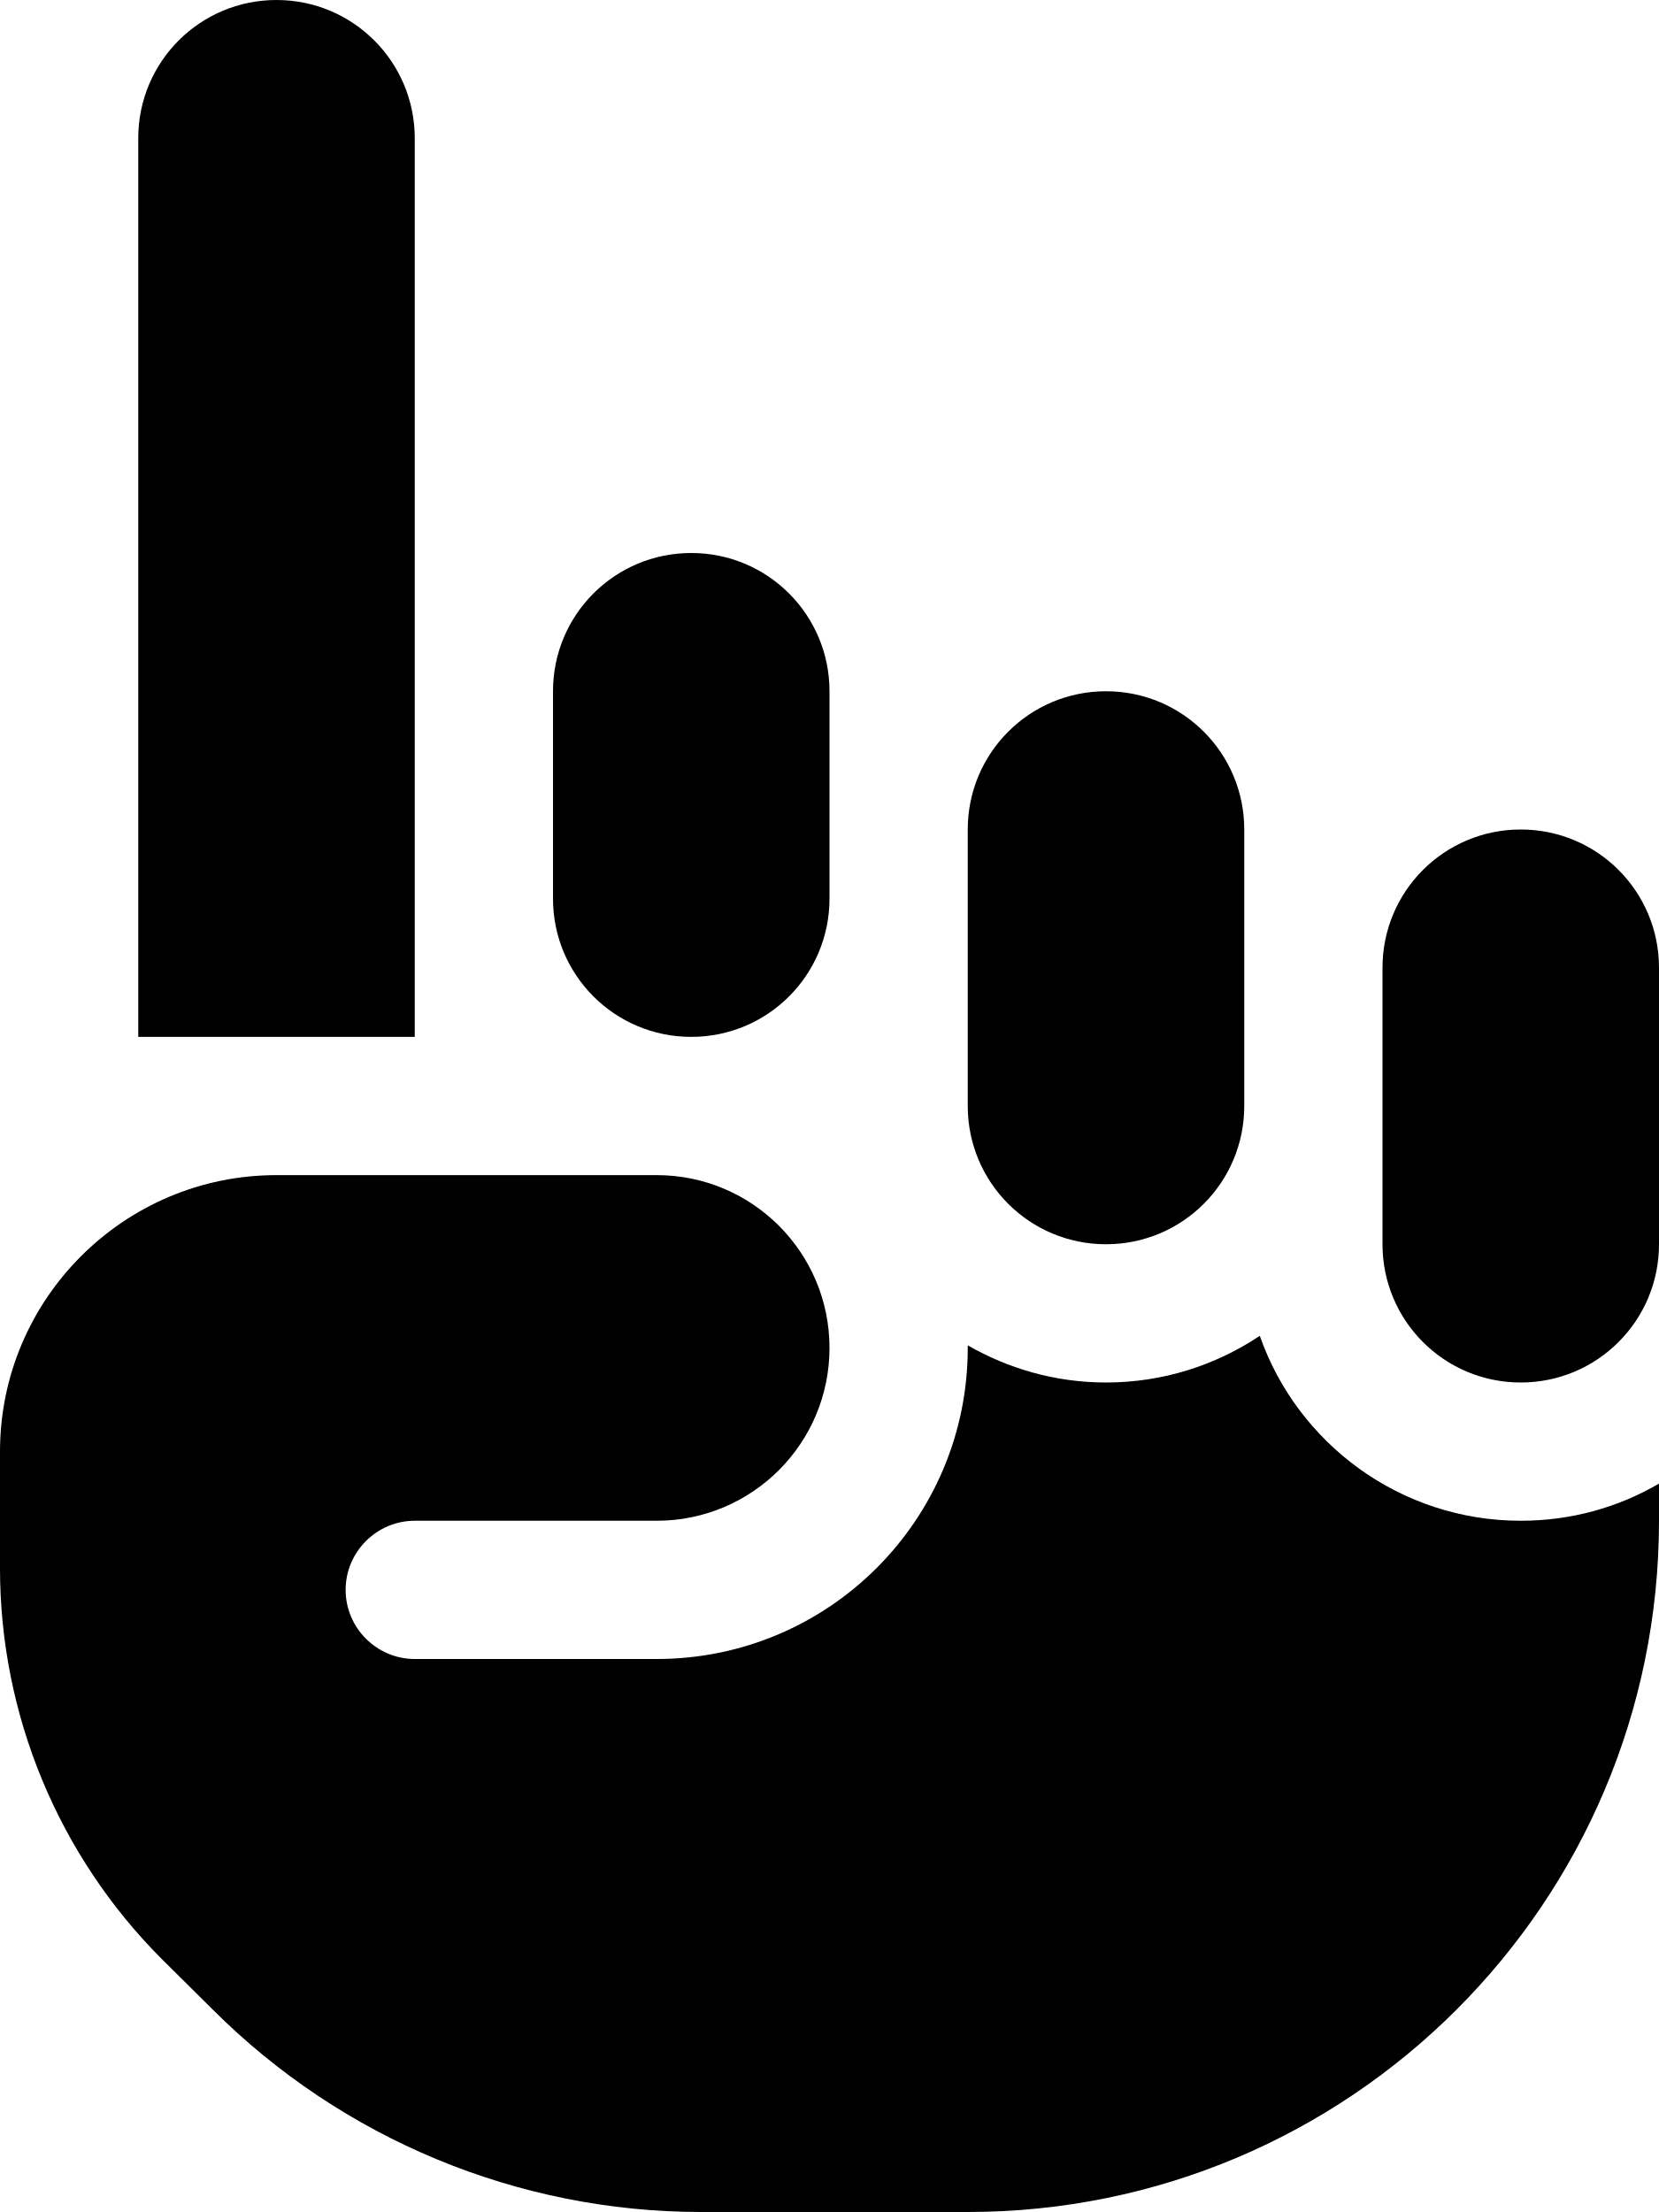
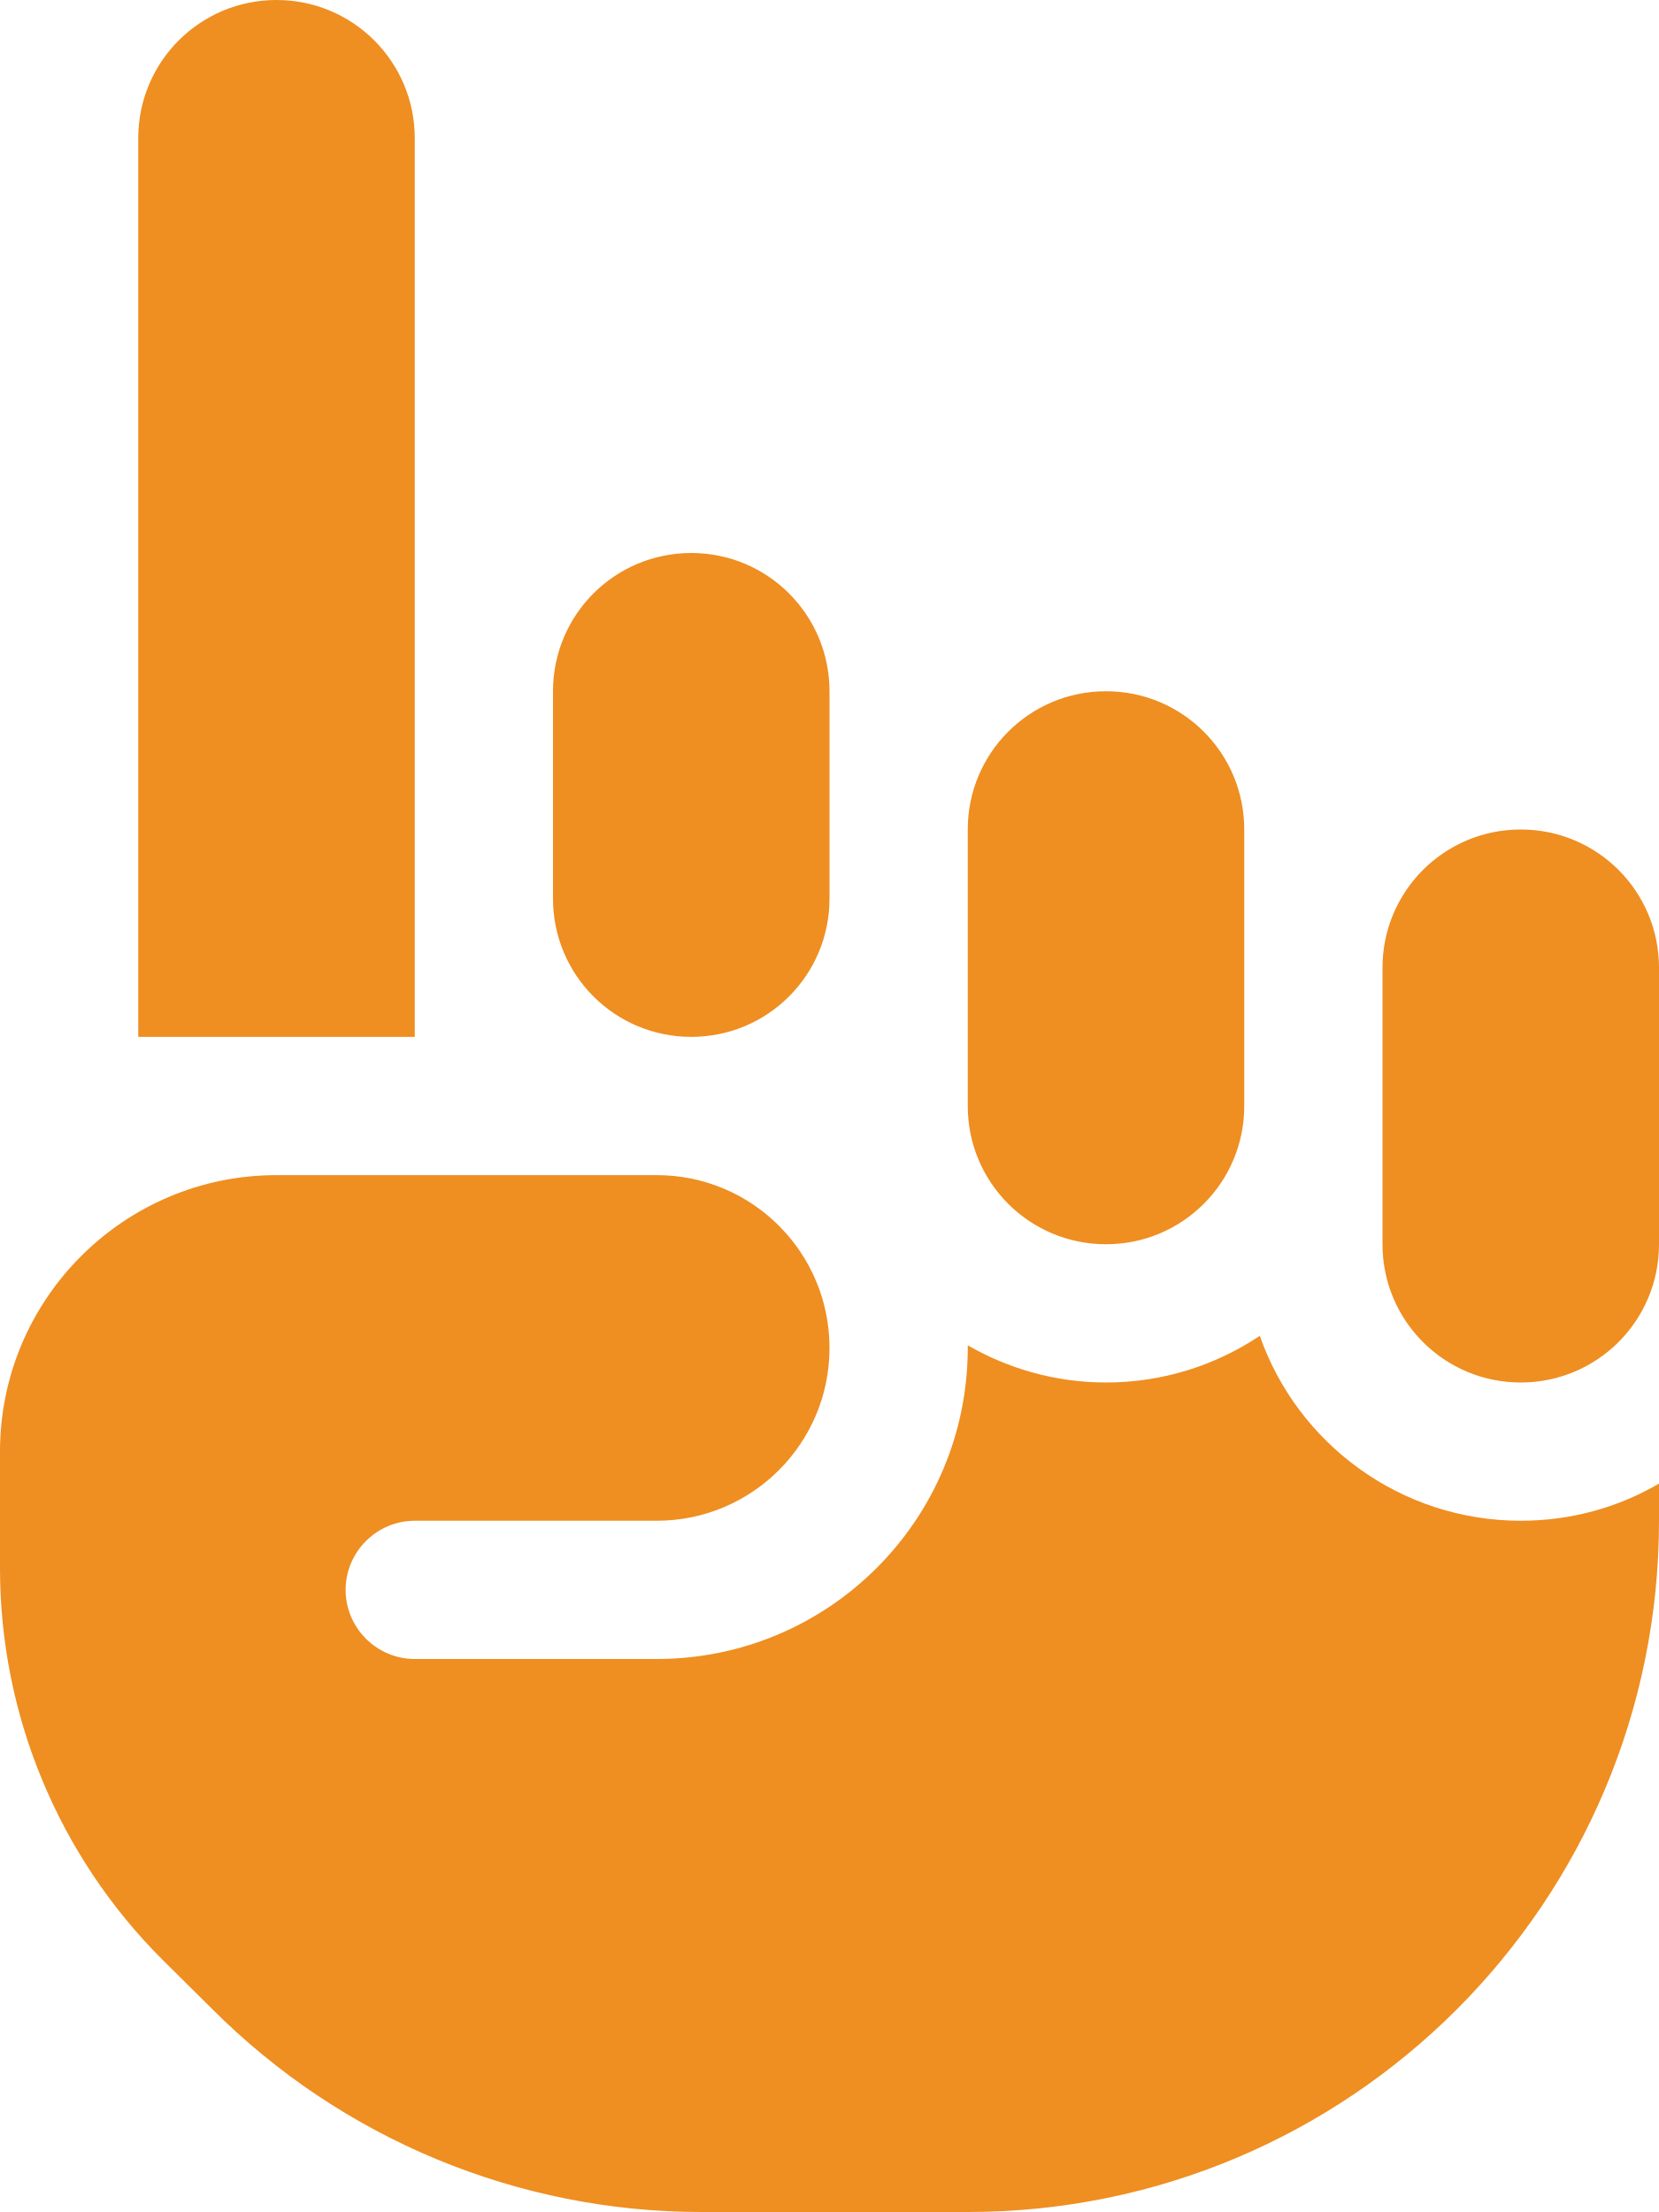
- <svg xmlns="http://www.w3.org/2000/svg" viewBox="0 0 384 512">
+ <svg xmlns="http://www.w3.org/2000/svg" fill="#EF8E21" viewBox="0 0 384 512">
  <path d="M32 32C32 14.3 46.3 0 64 0S96 14.3 96 32V240H32V32zM224 192c0-17.7 14.3-32 32-32s32 14.3 32 32v64c0 17.7-14.3 32-32 32s-32-14.3-32-32V192zm-64-64c17.7 0 32 14.3 32 32v48c0 17.7-14.3 32-32 32s-32-14.3-32-32V160c0-17.7 14.3-32 32-32zm160 96c0-17.7 14.3-32 32-32s32 14.3 32 32v64c0 17.7-14.3 32-32 32s-32-14.3-32-32V224zm-96 88l0-.6c9.4 5.4 20.3 8.6 32 8.6c13.2 0 25.4-4 35.6-10.8c8.7 24.9 32.5 42.8 60.4 42.8c11.7 0 22.6-3.1 32-8.6V352c0 88.4-71.6 160-160 160H162.3c-42.4 0-83.1-16.9-113.1-46.9L37.5 453.5C13.5 429.5 0 396.9 0 363V336c0-35.3 28.7-64 64-64h88c22.1 0 40 17.9 40 40s-17.9 40-40 40H96c-8.8 0-16 7.2-16 16s7.2 16 16 16h56c39.8 0 72-32.2 72-72z" />
</svg>
